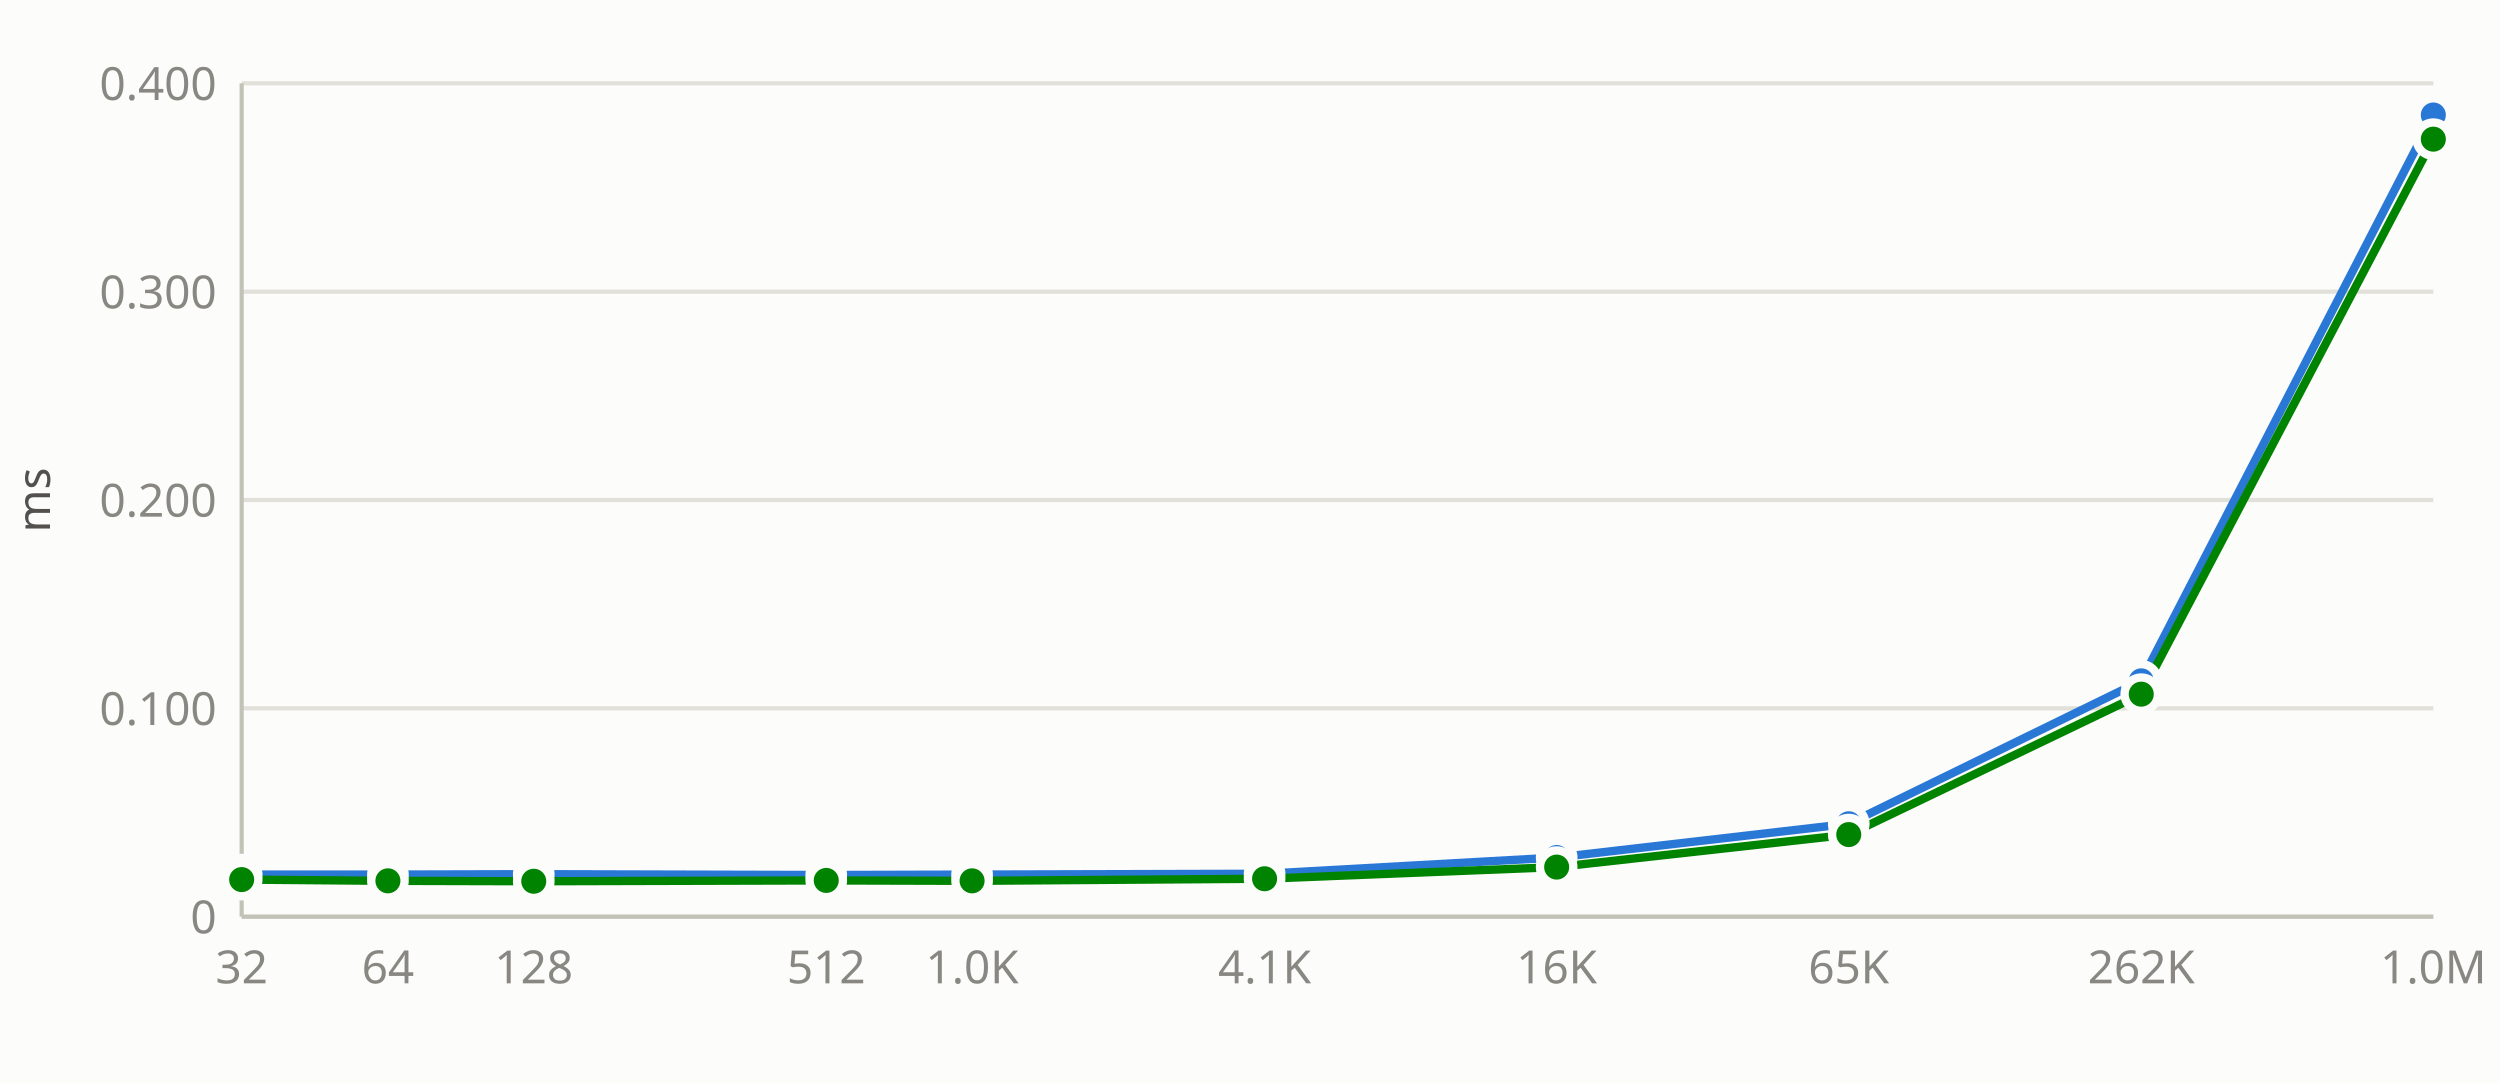
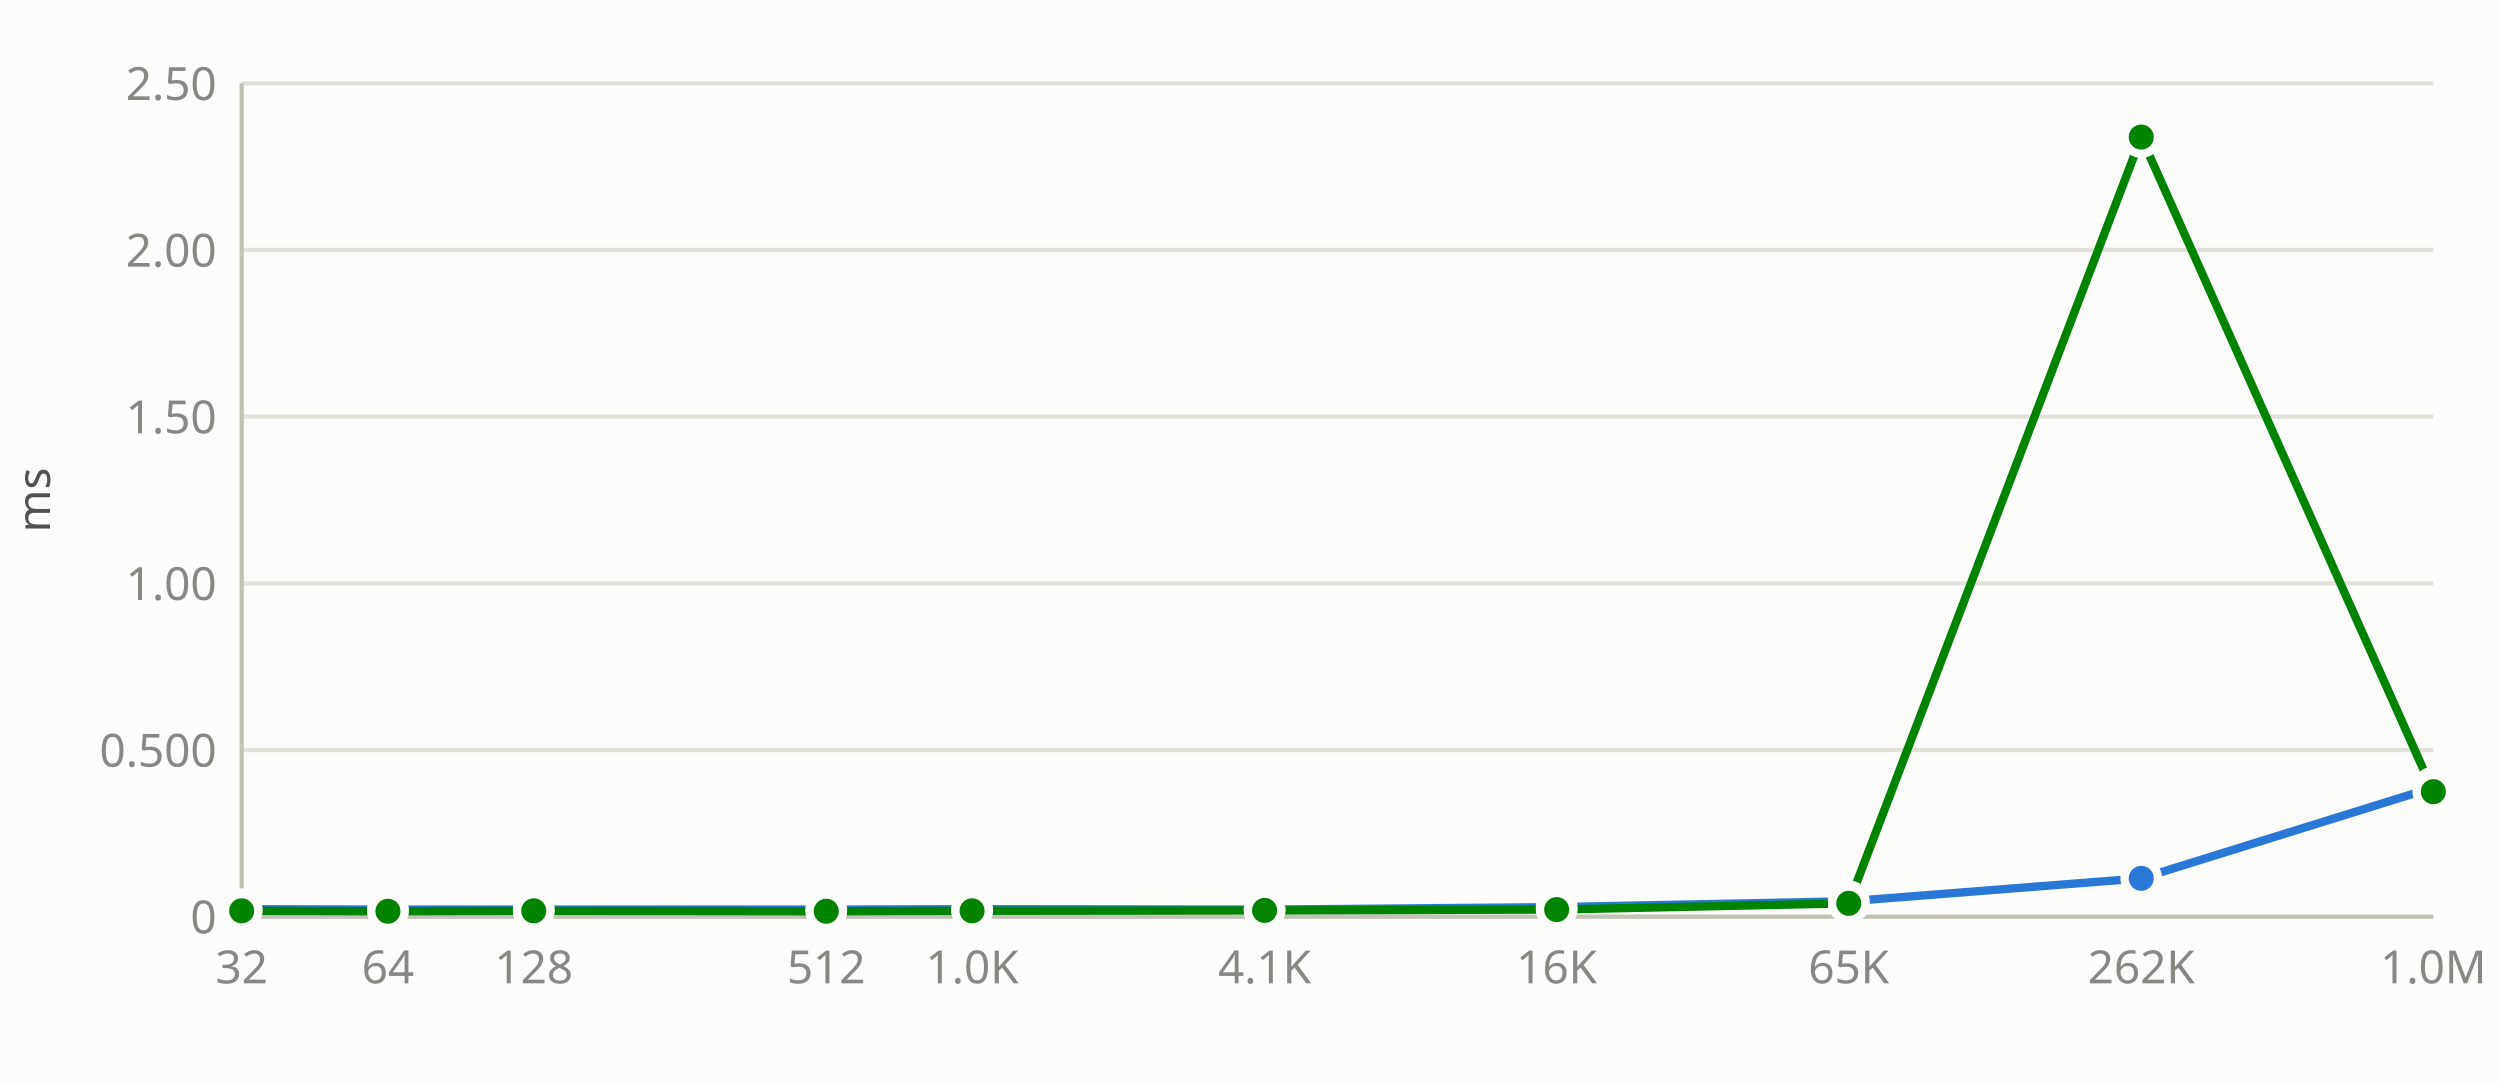
- <svg xmlns="http://www.w3.org/2000/svg" id="bc-sasum-stride32-nvidia_geforce_gtx_1650-ms" viewBox="0 0 600 260" width="600" height="260" role="img" aria-label="ms vs n">
-   <style>#bc-sasum-stride32-nvidia_geforce_gtx_1650-ms .bg{fill:#fcfcfb}#bc-sasum-stride32-nvidia_geforce_gtx_1650-ms .gr{stroke:#e1e0d9;stroke-width:1;fill:none}#bc-sasum-stride32-nvidia_geforce_gtx_1650-ms .ax{stroke:#c3c2b7;stroke-width:1;fill:none}#bc-sasum-stride32-nvidia_geforce_gtx_1650-ms .at{fill:#898781;font:11px/1 system-ui,sans-serif}#bc-sasum-stride32-nvidia_geforce_gtx_1650-ms .lt{fill:#52514e;font:11px/1 system-ui,sans-serif}#bc-sasum-stride32-nvidia_geforce_gtx_1650-ms .ln1{stroke:#2a78d6;fill:none;stroke-width:2;stroke-linejoin:round;stroke-linecap:round}#bc-sasum-stride32-nvidia_geforce_gtx_1650-ms .mk1{fill:#2a78d6;stroke:#fcfcfb;stroke-width:2}#bc-sasum-stride32-nvidia_geforce_gtx_1650-ms .ln2{stroke:#008300;fill:none;stroke-width:2;stroke-linejoin:round;stroke-linecap:round}#bc-sasum-stride32-nvidia_geforce_gtx_1650-ms .mk2{fill:#008300;stroke:#fcfcfb;stroke-width:2}@media(prefers-color-scheme:dark){#bc-sasum-stride32-nvidia_geforce_gtx_1650-ms .bg{fill:#1a1a19}#bc-sasum-stride32-nvidia_geforce_gtx_1650-ms .gr{stroke:#2c2c2a}#bc-sasum-stride32-nvidia_geforce_gtx_1650-ms .ax{stroke:#383835}#bc-sasum-stride32-nvidia_geforce_gtx_1650-ms .at{fill:#898781}#bc-sasum-stride32-nvidia_geforce_gtx_1650-ms .lt{fill:#c3c2b7}#bc-sasum-stride32-nvidia_geforce_gtx_1650-ms .ln1{stroke:#3987e5}#bc-sasum-stride32-nvidia_geforce_gtx_1650-ms .mk1{fill:#3987e5;stroke:#1a1a19}#bc-sasum-stride32-nvidia_geforce_gtx_1650-ms .ln2{stroke:#008300}#bc-sasum-stride32-nvidia_geforce_gtx_1650-ms .mk2{fill:#008300;stroke:#1a1a19}}:root[data-theme=dark] #bc-sasum-stride32-nvidia_geforce_gtx_1650-ms .bg{fill:#1a1a19}:root[data-theme=dark] #bc-sasum-stride32-nvidia_geforce_gtx_1650-ms .gr{stroke:#2c2c2a}:root[data-theme=dark] #bc-sasum-stride32-nvidia_geforce_gtx_1650-ms .ax{stroke:#383835}:root[data-theme=dark] #bc-sasum-stride32-nvidia_geforce_gtx_1650-ms .lt{fill:#c3c2b7}:root[data-theme=dark] #bc-sasum-stride32-nvidia_geforce_gtx_1650-ms .ln1{stroke:#3987e5}:root[data-theme=dark] #bc-sasum-stride32-nvidia_geforce_gtx_1650-ms .mk1{fill:#3987e5;stroke:#1a1a19}:root[data-theme=dark] #bc-sasum-stride32-nvidia_geforce_gtx_1650-ms .mk2{stroke:#1a1a19}</style>
+ <svg xmlns="http://www.w3.org/2000/svg" id="bc-isamax-stride32-nvidia_geforce_gtx_1650-ms" viewBox="0 0 600 260" width="600" height="260" role="img" aria-label="ms vs n">
+   <style>#bc-isamax-stride32-nvidia_geforce_gtx_1650-ms .bg{fill:#fcfcfb}#bc-isamax-stride32-nvidia_geforce_gtx_1650-ms .gr{stroke:#e1e0d9;stroke-width:1;fill:none}#bc-isamax-stride32-nvidia_geforce_gtx_1650-ms .ax{stroke:#c3c2b7;stroke-width:1;fill:none}#bc-isamax-stride32-nvidia_geforce_gtx_1650-ms .at{fill:#898781;font:11px/1 system-ui,sans-serif}#bc-isamax-stride32-nvidia_geforce_gtx_1650-ms .lt{fill:#52514e;font:11px/1 system-ui,sans-serif}#bc-isamax-stride32-nvidia_geforce_gtx_1650-ms .ln1{stroke:#2a78d6;fill:none;stroke-width:2;stroke-linejoin:round;stroke-linecap:round}#bc-isamax-stride32-nvidia_geforce_gtx_1650-ms .mk1{fill:#2a78d6;stroke:#fcfcfb;stroke-width:2}#bc-isamax-stride32-nvidia_geforce_gtx_1650-ms .ln2{stroke:#008300;fill:none;stroke-width:2;stroke-linejoin:round;stroke-linecap:round}#bc-isamax-stride32-nvidia_geforce_gtx_1650-ms .mk2{fill:#008300;stroke:#fcfcfb;stroke-width:2}@media(prefers-color-scheme:dark){#bc-isamax-stride32-nvidia_geforce_gtx_1650-ms .bg{fill:#1a1a19}#bc-isamax-stride32-nvidia_geforce_gtx_1650-ms .gr{stroke:#2c2c2a}#bc-isamax-stride32-nvidia_geforce_gtx_1650-ms .ax{stroke:#383835}#bc-isamax-stride32-nvidia_geforce_gtx_1650-ms .at{fill:#898781}#bc-isamax-stride32-nvidia_geforce_gtx_1650-ms .lt{fill:#c3c2b7}#bc-isamax-stride32-nvidia_geforce_gtx_1650-ms .ln1{stroke:#3987e5}#bc-isamax-stride32-nvidia_geforce_gtx_1650-ms .mk1{fill:#3987e5;stroke:#1a1a19}#bc-isamax-stride32-nvidia_geforce_gtx_1650-ms .ln2{stroke:#008300}#bc-isamax-stride32-nvidia_geforce_gtx_1650-ms .mk2{fill:#008300;stroke:#1a1a19}}:root[data-theme=dark] #bc-isamax-stride32-nvidia_geforce_gtx_1650-ms .bg{fill:#1a1a19}:root[data-theme=dark] #bc-isamax-stride32-nvidia_geforce_gtx_1650-ms .gr{stroke:#2c2c2a}:root[data-theme=dark] #bc-isamax-stride32-nvidia_geforce_gtx_1650-ms .ax{stroke:#383835}:root[data-theme=dark] #bc-isamax-stride32-nvidia_geforce_gtx_1650-ms .lt{fill:#c3c2b7}:root[data-theme=dark] #bc-isamax-stride32-nvidia_geforce_gtx_1650-ms .ln1{stroke:#3987e5}:root[data-theme=dark] #bc-isamax-stride32-nvidia_geforce_gtx_1650-ms .mk1{fill:#3987e5;stroke:#1a1a19}:root[data-theme=dark] #bc-isamax-stride32-nvidia_geforce_gtx_1650-ms .mk2{stroke:#1a1a19}</style>
  <rect class="bg" width="600" height="260" />
  <line class="gr" x1="58" y1="220.0" x2="584" y2="220.0" />
-   <line class="gr" x1="58" y1="170.0" x2="584" y2="170.0" />
-   <line class="gr" x1="58" y1="120.0" x2="584" y2="120.0" />
-   <line class="gr" x1="58" y1="70.0" x2="584" y2="70.0" />
+   <line class="gr" x1="58" y1="180.0" x2="584" y2="180.0" />
+   <line class="gr" x1="58" y1="140.0" x2="584" y2="140.0" />
+   <line class="gr" x1="58" y1="100.0" x2="584" y2="100.0" />
+   <line class="gr" x1="58" y1="60.0" x2="584" y2="60.0" />
  <line class="gr" x1="58" y1="20.0" x2="584" y2="20.0" />
  <line class="ax" x1="58" y1="20" x2="58" y2="220" />
  <line class="ax" x1="58" y1="220" x2="584" y2="220" />
  <text class="at" x="52" y="224.0" text-anchor="end">0</text>
-   <text class="at" x="52" y="174.0" text-anchor="end">0.100</text>
-   <text class="at" x="52" y="124.0" text-anchor="end">0.200</text>
-   <text class="at" x="52" y="74.0" text-anchor="end">0.300</text>
-   <text class="at" x="52" y="24.0" text-anchor="end">0.400</text>
+   <text class="at" x="52" y="184.0" text-anchor="end">0.500</text>
+   <text class="at" x="52" y="144.0" text-anchor="end">1.00</text>
+   <text class="at" x="52" y="104.0" text-anchor="end">1.50</text>
+   <text class="at" x="52" y="64.0" text-anchor="end">2.00</text>
+   <text class="at" x="52" y="24.0" text-anchor="end">2.50</text>
  <text class="lt" x="12" y="120.0" text-anchor="middle" transform="rotate(-90 12 120.0)">ms</text>
  <text class="at" x="58.0" y="236" text-anchor="middle">32</text>
  <text class="at" x="93.1" y="236" text-anchor="middle">64</text>
  <text class="at" x="128.1" y="236" text-anchor="middle">128</text>
  <text class="at" x="198.3" y="236" text-anchor="middle">512</text>
  <text class="at" x="233.3" y="236" text-anchor="middle">1.0K</text>
  <text class="at" x="303.5" y="236" text-anchor="middle">4.1K</text>
  <text class="at" x="373.6" y="236" text-anchor="middle">16K</text>
  <text class="at" x="443.7" y="236" text-anchor="middle">65K</text>
  <text class="at" x="513.9" y="236" text-anchor="middle">262K</text>
  <text class="at" x="584.0" y="236" text-anchor="middle">1.0M</text>
-   <polyline class="ln1" points="58.0,209.9 93.1,209.9 128.1,209.8 198.3,210.0 233.3,209.9 303.5,209.7 373.6,205.8 443.7,197.7 513.9,163.4 584.0,27.6" />
-   <polyline class="ln2" points="58.0,211.1 93.1,211.4 128.1,211.5 198.3,211.3 233.3,211.4 303.5,210.9 373.6,208.1 443.7,200.3 513.9,166.6 584.0,33.4" />
-   <circle class="mk1" cx="58.0" cy="209.9" r="4" />
-   <circle class="mk1" cx="93.1" cy="209.9" r="4" />
-   <circle class="mk1" cx="128.1" cy="209.8" r="4" />
-   <circle class="mk1" cx="198.3" cy="210.0" r="4" />
-   <circle class="mk1" cx="233.3" cy="209.9" r="4" />
-   <circle class="mk1" cx="303.5" cy="209.7" r="4" />
-   <circle class="mk1" cx="373.6" cy="205.8" r="4" />
-   <circle class="mk1" cx="443.7" cy="197.7" r="4" />
-   <circle class="mk1" cx="513.9" cy="163.4" r="4" />
-   <circle class="mk1" cx="584.0" cy="27.6" r="4" />
-   <circle class="mk2" cx="58.0" cy="211.1" r="4" />
-   <circle class="mk2" cx="93.1" cy="211.4" r="4" />
-   <circle class="mk2" cx="128.1" cy="211.5" r="4" />
-   <circle class="mk2" cx="198.3" cy="211.3" r="4" />
-   <circle class="mk2" cx="233.3" cy="211.4" r="4" />
-   <circle class="mk2" cx="303.5" cy="210.9" r="4" />
-   <circle class="mk2" cx="373.6" cy="208.1" r="4" />
-   <circle class="mk2" cx="443.7" cy="200.3" r="4" />
-   <circle class="mk2" cx="513.9" cy="166.6" r="4" />
-   <circle class="mk2" cx="584.0" cy="33.4" r="4" />
+   <polyline class="ln1" points="58.0,218.2 93.1,218.3 128.1,218.3 198.3,218.3 233.3,218.2 303.5,218.3 373.6,217.7 443.7,216.3 513.9,210.8 584.0,189.0" />
+   <polyline class="ln2" points="58.0,218.6 93.1,218.7 128.1,218.6 198.3,218.7 233.3,218.6 303.5,218.5 373.6,218.3 443.7,216.8 513.9,32.9 584.0,190.0" />
+   <circle class="mk1" cx="58.0" cy="218.2" r="4" />
+   <circle class="mk1" cx="93.1" cy="218.3" r="4" />
+   <circle class="mk1" cx="128.1" cy="218.3" r="4" />
+   <circle class="mk1" cx="198.3" cy="218.3" r="4" />
+   <circle class="mk1" cx="233.3" cy="218.2" r="4" />
+   <circle class="mk1" cx="303.5" cy="218.3" r="4" />
+   <circle class="mk1" cx="373.6" cy="217.7" r="4" />
+   <circle class="mk1" cx="443.7" cy="216.3" r="4" />
+   <circle class="mk1" cx="513.9" cy="210.8" r="4" />
+   <circle class="mk1" cx="584.0" cy="189.0" r="4" />
+   <circle class="mk2" cx="58.0" cy="218.6" r="4" />
+   <circle class="mk2" cx="93.1" cy="218.7" r="4" />
+   <circle class="mk2" cx="128.1" cy="218.6" r="4" />
+   <circle class="mk2" cx="198.3" cy="218.7" r="4" />
+   <circle class="mk2" cx="233.3" cy="218.6" r="4" />
+   <circle class="mk2" cx="303.5" cy="218.5" r="4" />
+   <circle class="mk2" cx="373.6" cy="218.3" r="4" />
+   <circle class="mk2" cx="443.7" cy="216.8" r="4" />
+   <circle class="mk2" cx="513.9" cy="32.9" r="4" />
+   <circle class="mk2" cx="584.0" cy="190.0" r="4" />
</svg>
